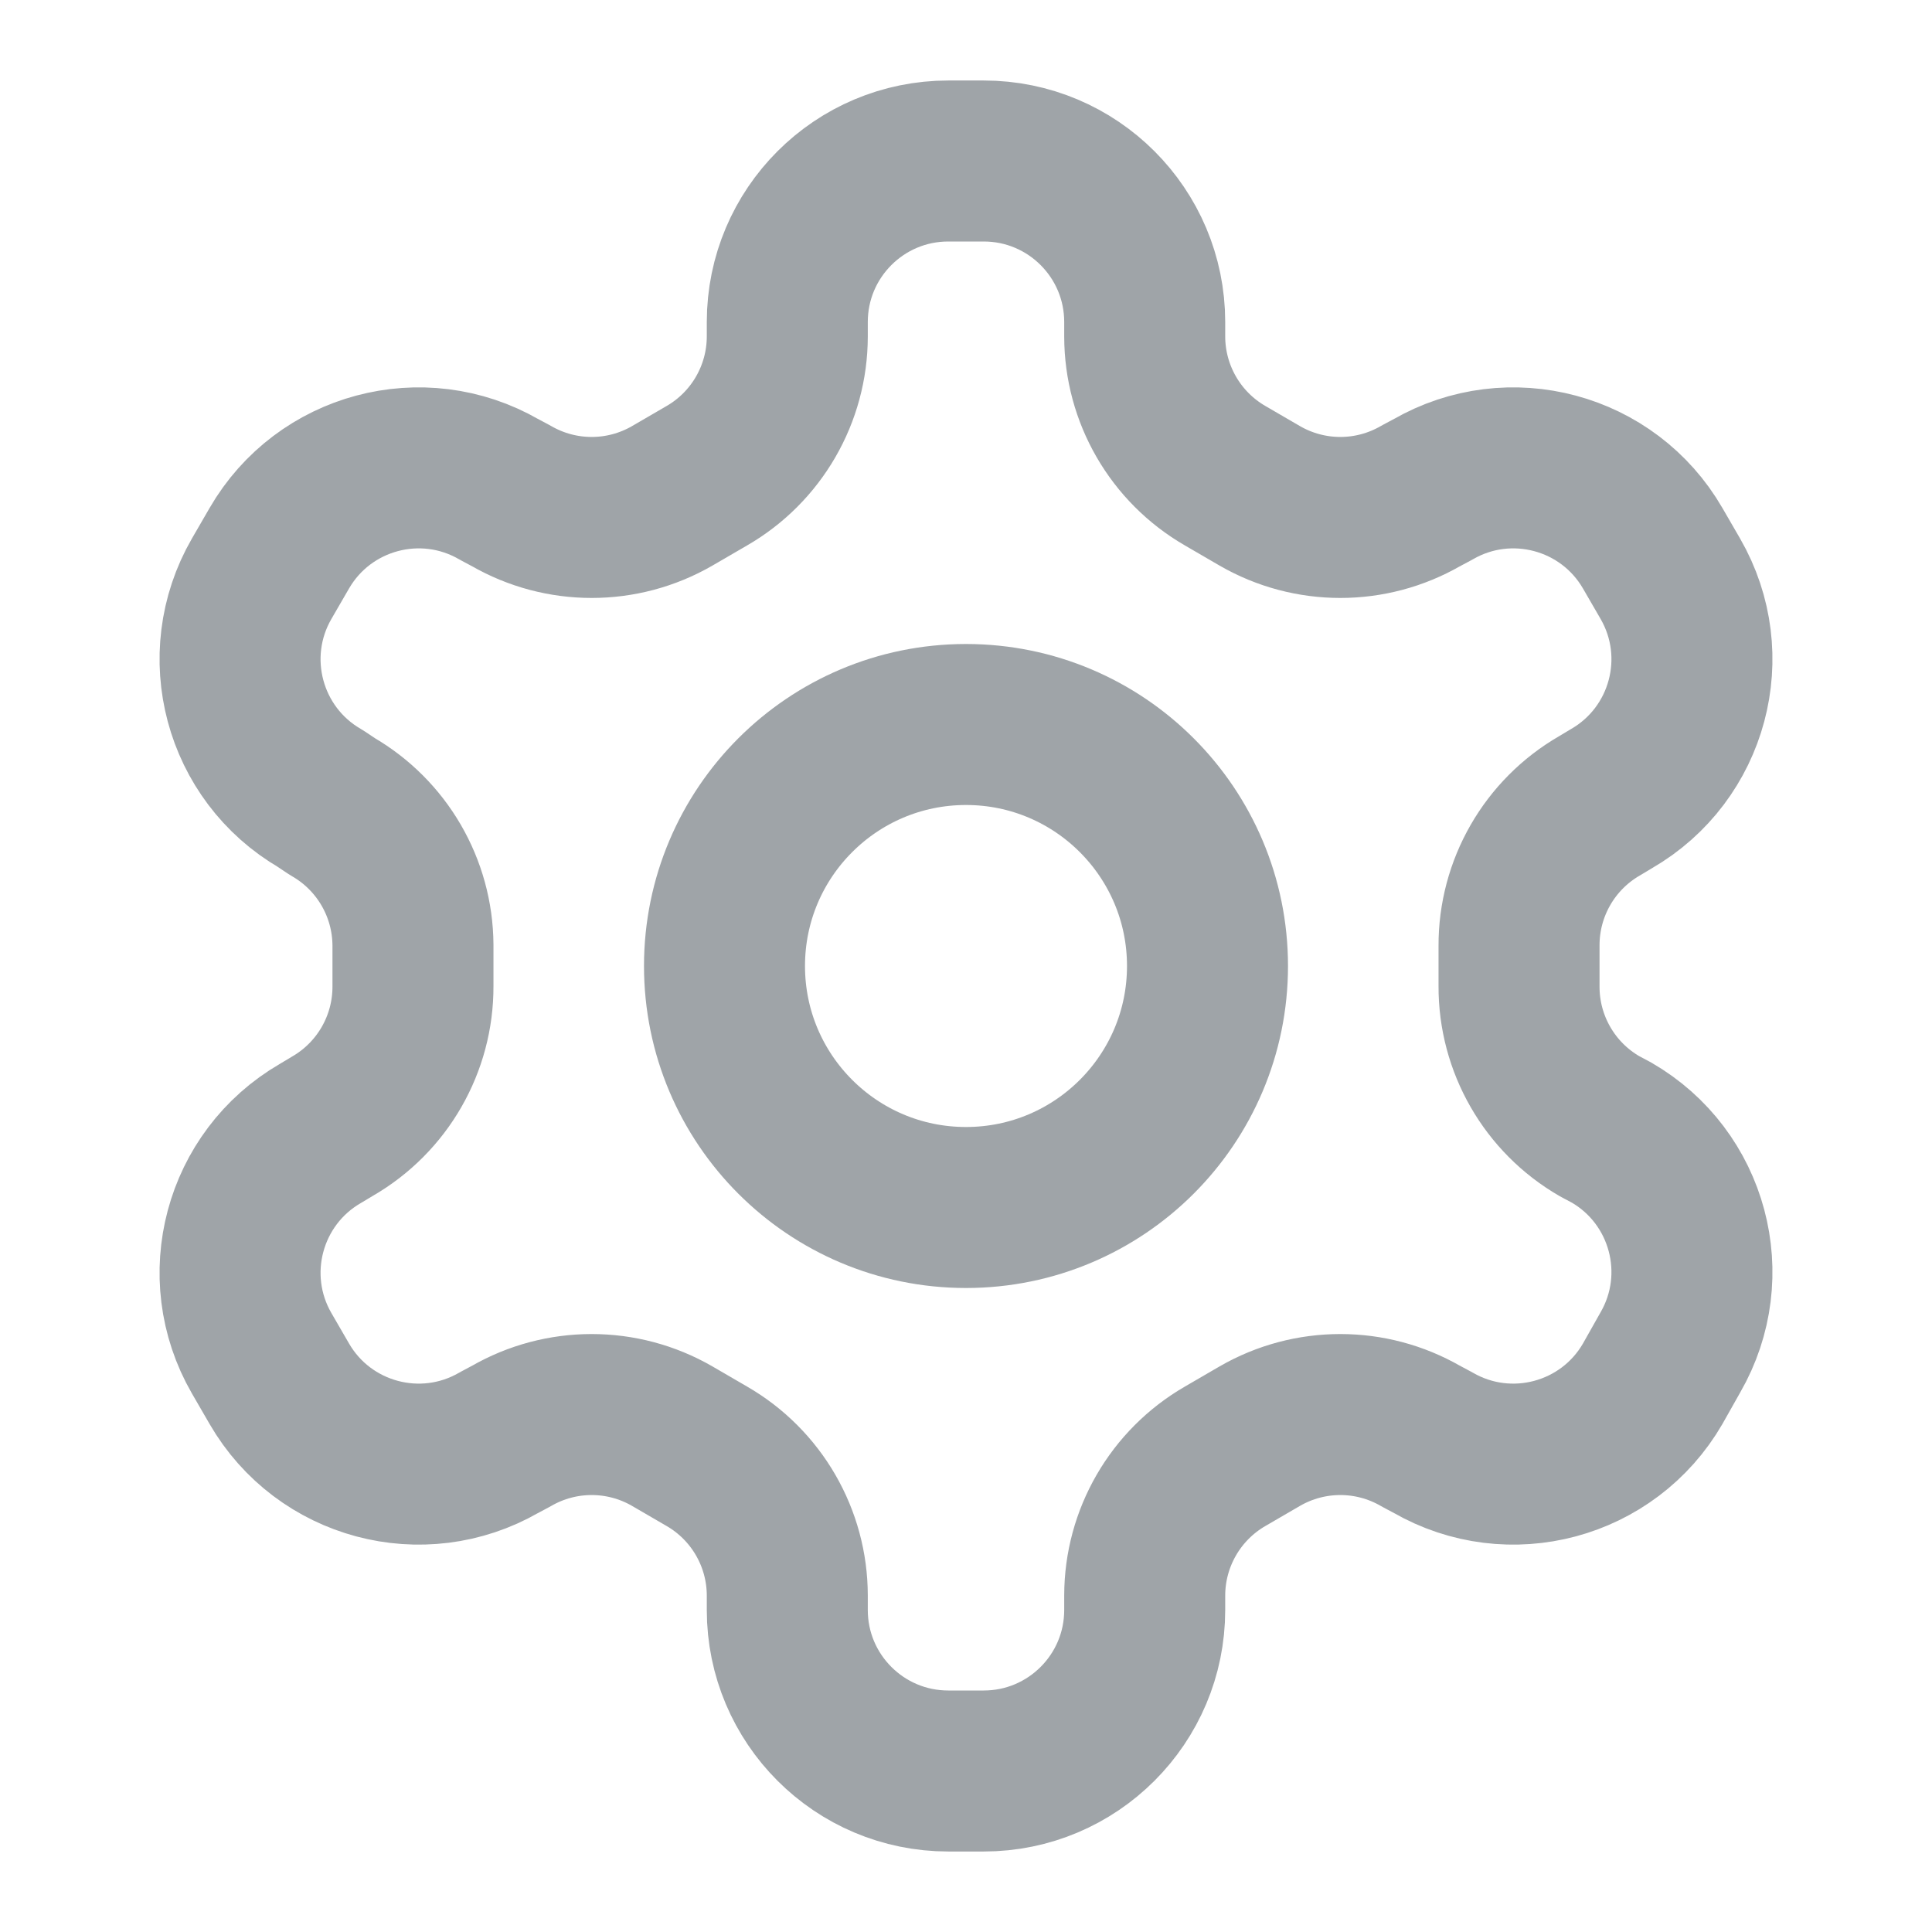
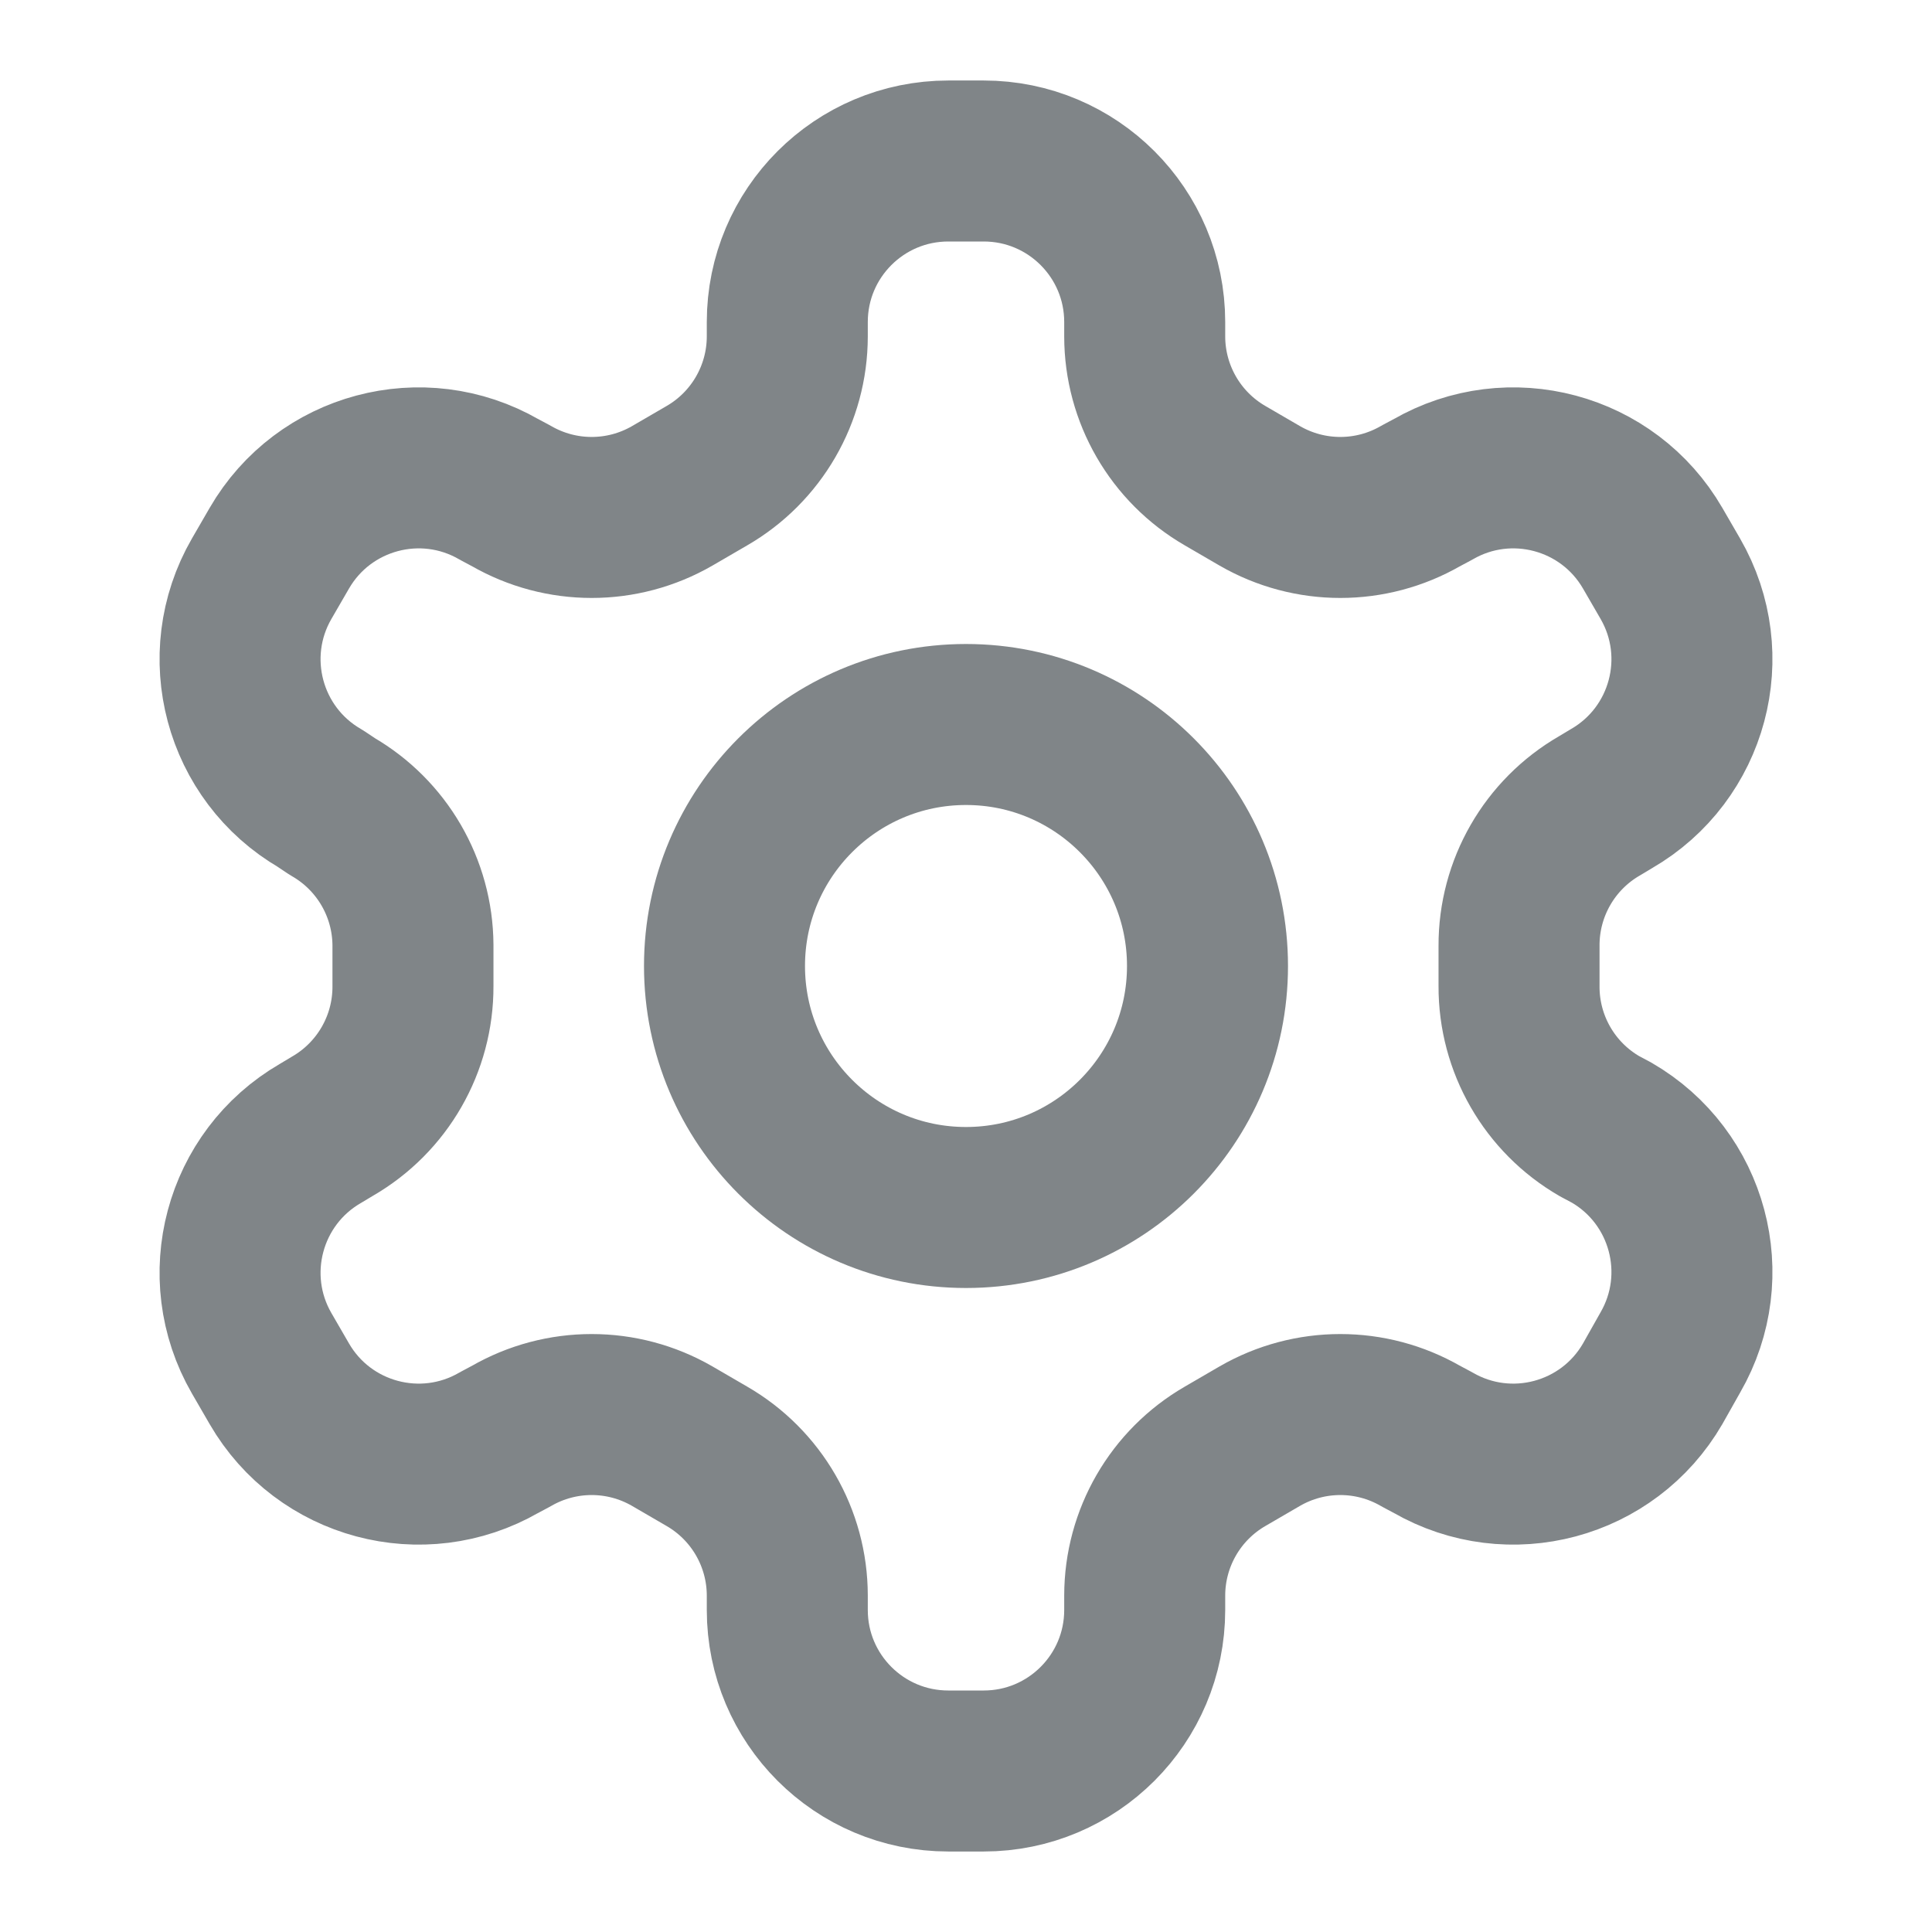
- <svg xmlns="http://www.w3.org/2000/svg" width="13" height="13" fill="none" stroke="#9fa4a8" stroke-linecap="round" stroke-linejoin="round" stroke-width="2" viewBox="0 0 24 24">
+ <svg xmlns="http://www.w3.org/2000/svg" width="13" height="13" fill="none" stroke="#808588" stroke-linecap="round" stroke-linejoin="round" stroke-width="2" viewBox="0 0 24 24">
  <path d="M12.22 2h-.44a2 2 0 00-2 2v.18a2 2 0 01-1 1.73l-.43.25a2 2 0 01-2 0l-.15-.08a2 2 0 00-2.73.73l-.22.38a2 2 0 00.73 2.73l.15.1a2 2 0 011 1.72v.51a2 2 0 01-1 1.74l-.15.09a2 2 0 00-.73 2.73l.22.38a2 2 0 002.73.73l.15-.08a2 2 0 012 0l.43.25a2 2 0 011 1.73V20a2 2 0 002 2h.44a2 2 0 002-2v-.18a2 2 0 011-1.73l.43-.25a2 2 0 012 0l.15.08a2 2 0 002.73-.73l.22-.39a2 2 0 00-.73-2.73l-.15-.08a2 2 0 01-1-1.74v-.5a2 2 0 011-1.74l.15-.09a2 2 0 00.73-2.73l-.22-.38a2 2 0 00-2.73-.73l-.15.08a2 2 0 01-2 0l-.43-.25a2 2 0 01-1-1.73V4a2 2 0 00-2-2" />
  <circle cx="12" cy="12" r="3" />
</svg>
